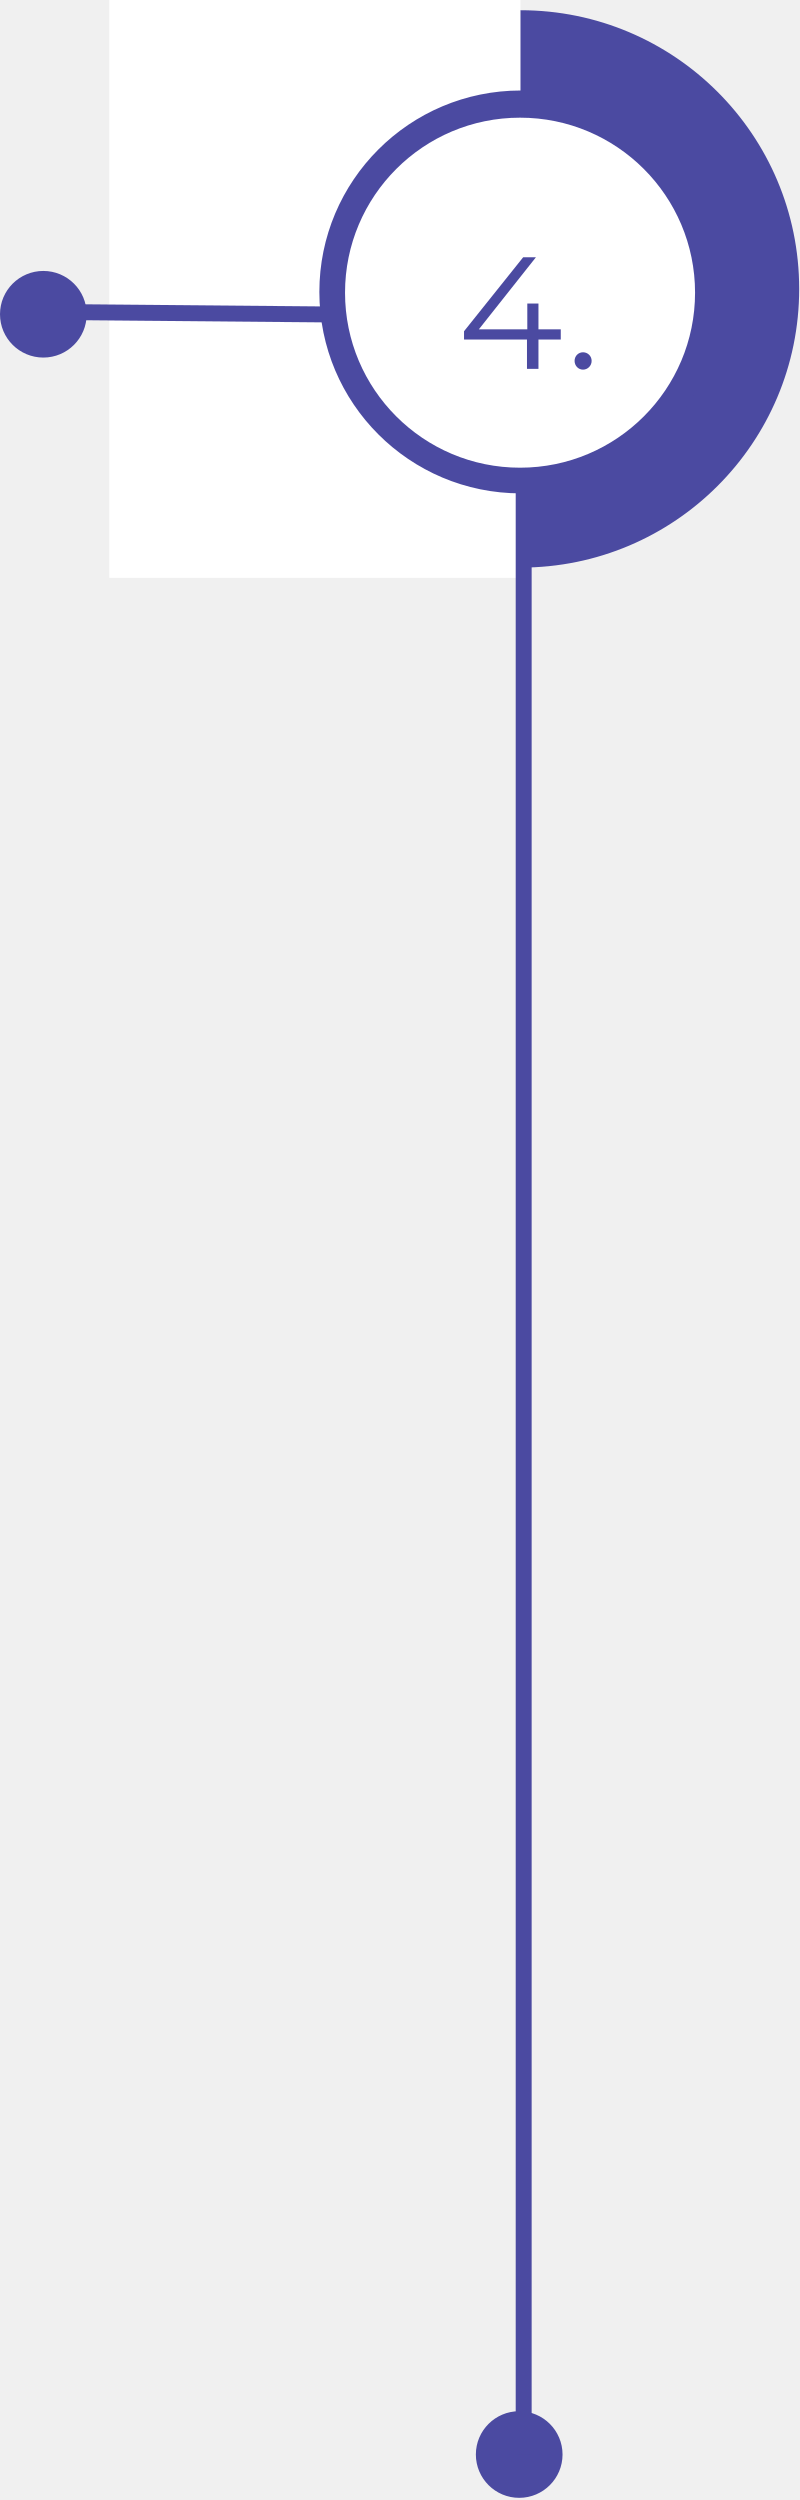
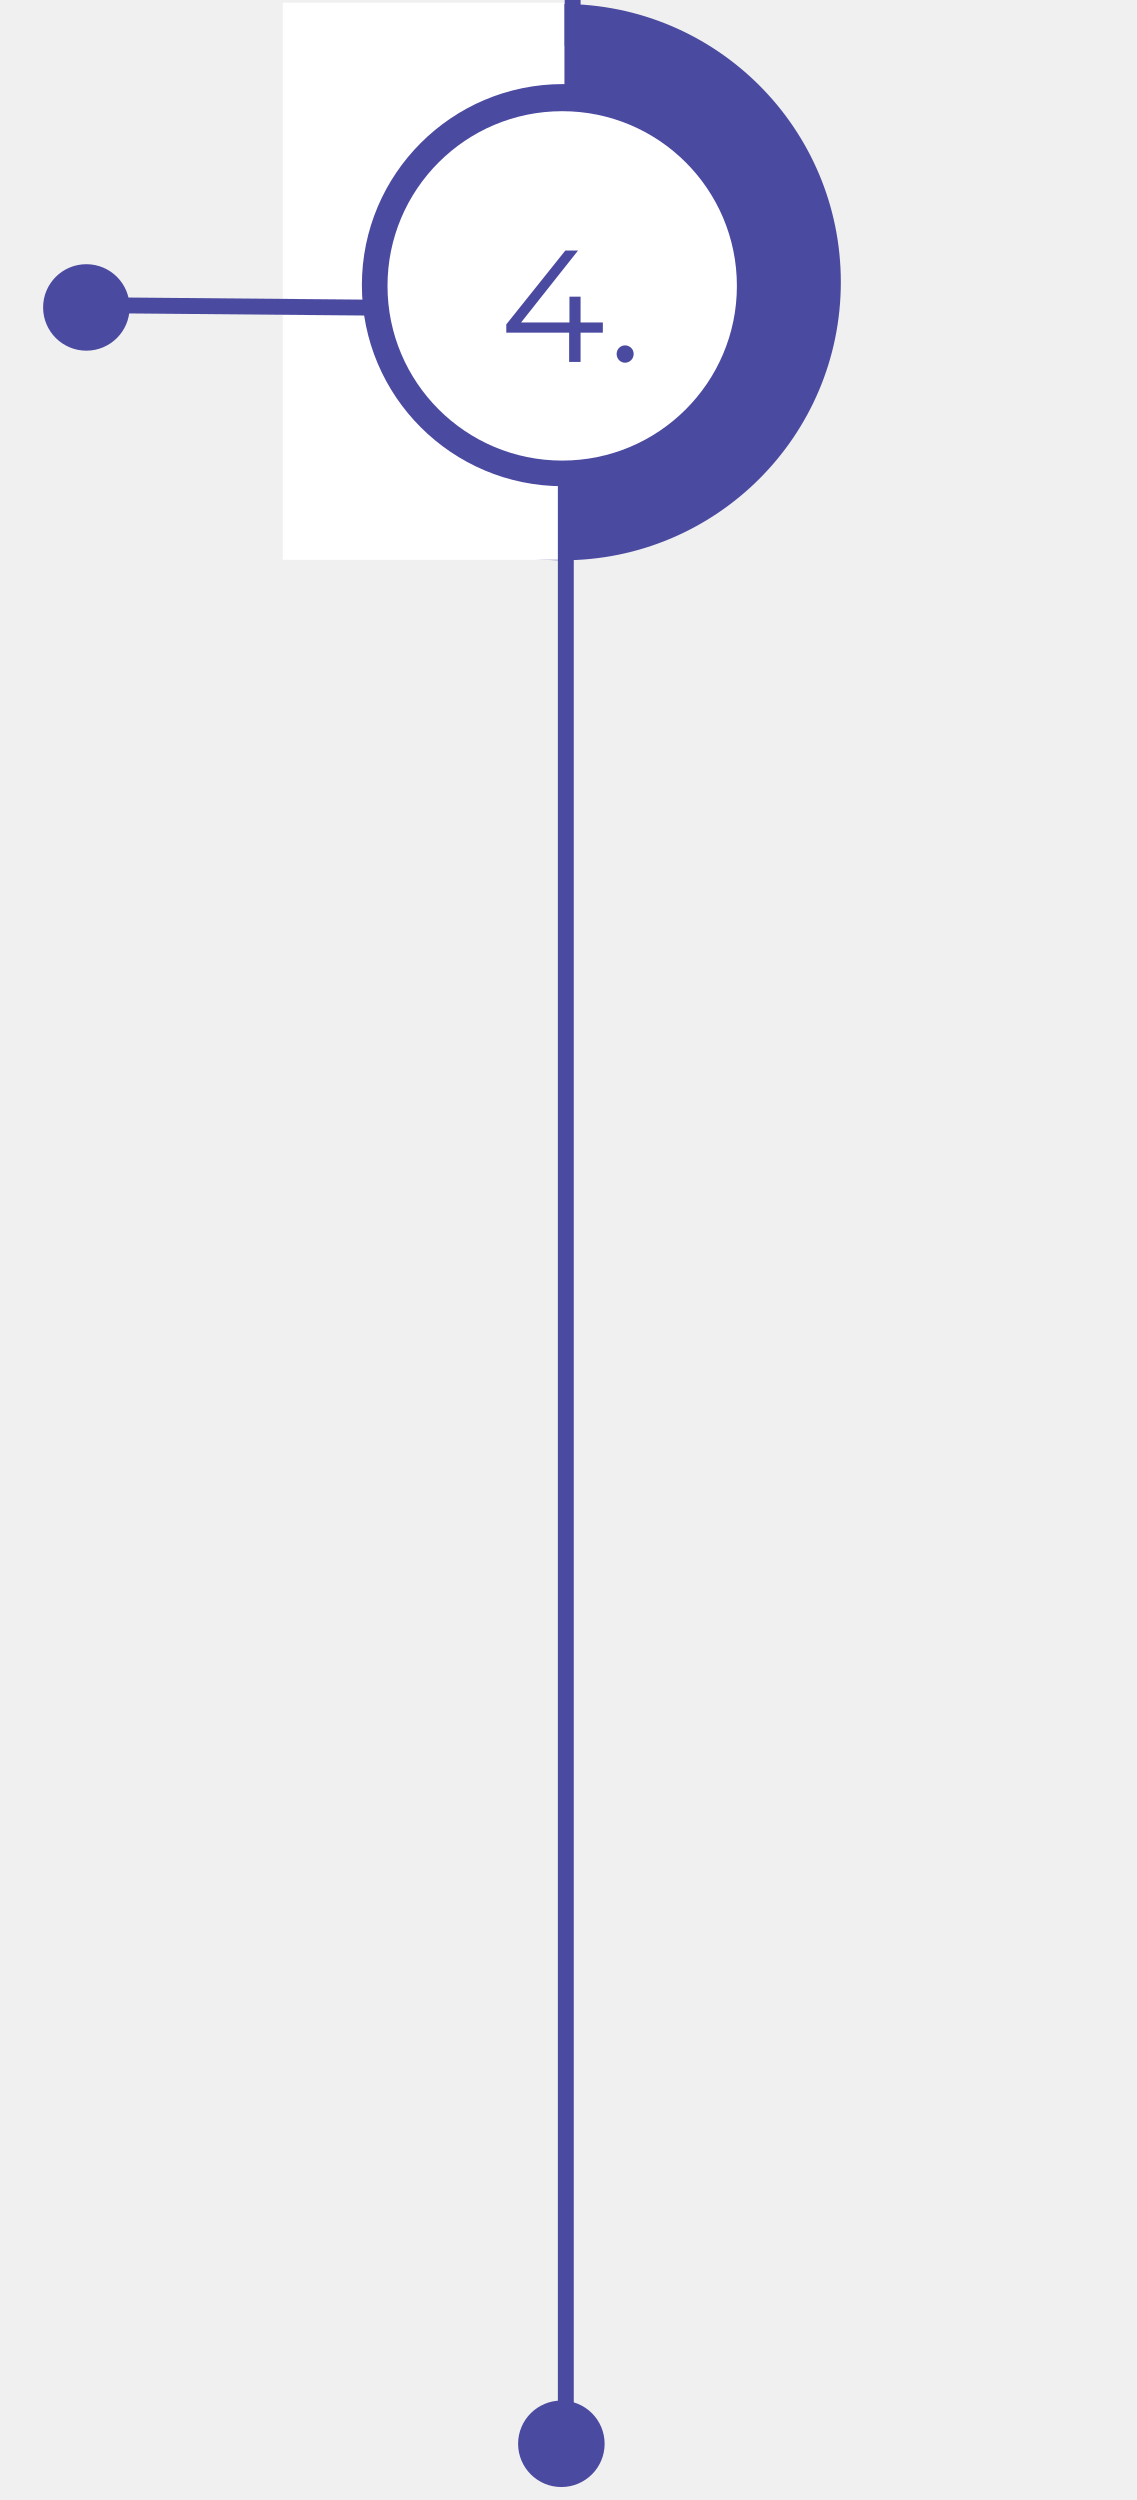
- <svg xmlns="http://www.w3.org/2000/svg" width="351" height="1098" viewBox="0 0 351 1098" fill="none">
-   <path d="M228.6 247.292C162.105 247.292 108.2 193.387 108.2 126.892C108.2 60.397 162.105 6.492 228.6 6.492C295.095 6.492 349 60.397 349 126.892C349 193.387 295.095 247.292 228.6 247.292Z" fill="#4B4AA1" stroke="#4B4AA1" stroke-width="4" stroke-miterlimit="10" />
-   <rect width="180.6" height="253.784" transform="matrix(-1 0 0 1 228.6 0.00012207)" fill="white" />
-   <path d="M228.733 214.69C180.976 214.69 142.261 175.975 142.261 128.218C142.261 80.461 180.976 41.746 228.733 41.746C276.49 41.746 315.205 80.461 315.205 128.218C315.205 175.975 276.49 214.69 228.733 214.69Z" fill="#4B4AA1" stroke="#4B4AA1" stroke-width="4" stroke-miterlimit="10" />
-   <path d="M228.404 205.412C185.953 205.412 151.54 170.999 151.54 128.548C151.54 86.097 185.953 51.684 228.404 51.684C270.854 51.684 305.268 86.097 305.268 128.548C305.268 170.999 270.854 205.412 228.404 205.412Z" fill="white" />
-   <path d="M19.034 155.045C28.441 155.045 36.067 147.424 36.067 138.023C36.067 128.621 28.441 121 19.034 121C9.626 121 2 128.621 2 138.023C2 147.424 9.626 155.045 19.034 155.045Z" fill="#4B4AA1" stroke="#4B4AA1" stroke-width="4" stroke-miterlimit="10" />
-   <path d="M228.034 1095.05C237.441 1095.05 245.067 1087.42 245.067 1078.02C245.067 1068.62 237.441 1061 228.034 1061C218.626 1061 211 1068.62 211 1078.02C211 1087.42 218.626 1095.05 228.034 1095.05Z" fill="#4B4AA1" stroke="#4B4AA1" stroke-width="4" stroke-miterlimit="10" />
-   <path d="M230 215L230 1078" stroke="#4B4AA1" stroke-width="7" stroke-miterlimit="10" />
-   <path d="M19 137L142.957 138.097" stroke="#4B4AA1" stroke-width="7" stroke-miterlimit="10" />
-   <path d="M246.29 144.64H236.49V133.3H231.59V144.64H210.31L235.37 113H229.77L203.8 145.48V149.12H231.45V162H236.49V149.12H246.29V144.64ZM256.066 162.35C258.096 162.35 259.846 160.67 259.846 158.5C259.846 156.33 258.096 154.72 256.066 154.72C254.036 154.72 252.356 156.33 252.356 158.5C252.356 160.67 254.036 162.35 256.066 162.35Z" fill="#4B4AA1" />
+ <svg xmlns="http://www.w3.org/2000/svg" fill="none" width="500" height="1100" style="">
+   <rect id="backgroundrect" width="100%" height="100%" x="0" y="0" fill="none" stroke="none" class="" style="" />
+   <g class="currentLayer" style="">
+     <path stroke="#4B4AA1" stroke-miterlimit="10" stroke-width="7" d="M259.368,-3178.535 v435.549 " id="svg_1" class="" />
+     <path fill="#4B4AA1" stroke="#4B4AA1" stroke-miterlimit="10" stroke-width="4" d="M247.565,244.536 c-66.495,0 -120.4,-53.9 -120.4,-120.4 c0,-66.49 53.905,-120.4 120.4,-120.4 S367.965,57.646 367.965,124.136 c0,66.5 -53.905,120.4 -120.4,120.4 z" id="svg_2" class="selected" />
+     <path fill="#fff" d="M248.352,1.183 H124.445 v245.123 h123.907 z" id="svg_3" class="selected" />
+     <path fill="#4B4AA1" stroke="#4B4AA1" stroke-miterlimit="10" stroke-width="4" d="M247.698,211.936 c-47.757,0 -86.472,-38.71 -86.472,-86.47 s38.715,-86.47 86.472,-86.47 c47.757,0 86.472,38.71 86.472,86.47 s-38.715,86.47 -86.472,86.47 z" id="svg_4" class="selected" />
+     <path fill="#fff" d="M247.369,202.656 c-42.451,0 -76.864,-34.41 -76.864,-76.86 s34.413,-76.87 76.864,-76.87 c42.45,0 76.864,34.42 76.864,76.87 s-34.414,76.86 -76.864,76.86 z" id="svg_5" class="selected" />
+     <path stroke="#4B4AA1" stroke-miterlimit="10" stroke-width="7" d="M252,-1330.396 v436.836 M251.965,-2654.754 v570.68 m0,1230.622 v873.572 m0,-1906.613 v570.68 " id="svg_6" class="selected" />
+     <path fill="#4B4AA1" stroke="#4B4AA1" stroke-miterlimit="10" stroke-width="4" d="M262.733,-2699.708 c66.495,0 120.4,-53.905 120.4,-120.4 s-53.905,-120.4 -120.4,-120.4 S142.333,-2886.603 142.333,-2820.108 s53.905,120.4 120.4,120.4 z" id="svg_7" class="" />
+     <path fill="#fff" d="M262.733,-2943.063 h124.574 v249.847 H262.733 z" id="svg_8" class="" />
+     <path fill="#4B4AA1" stroke="#4B4AA1" stroke-miterlimit="10" stroke-width="4" d="M262.6,-2732.31 c47.757,0 86.472,-38.715 86.472,-86.472 c0,-47.757 -38.715,-86.472 -86.472,-86.472 c-47.757,0 -86.472,38.715 -86.472,86.472 c0,47.757 38.715,86.472 86.472,86.472 z" id="svg_9" class="" />
+     <path fill="#fff" d="M262.929,-2741.588 c42.451,0 76.864,-34.414 76.864,-76.864 c0,-42.451 -34.413,-76.864 -76.864,-76.864 c-42.45,0 -76.864,34.413 -76.864,76.864 c0,42.45 34.414,76.864 76.864,76.864 z" id="svg_10" class="" />
+     <path fill="#4B4AA1" stroke="#4B4AA1" stroke-miterlimit="10" stroke-width="4" d="M262.733,-903.71 c66.495,0 120.4,-53.9 120.4,-120.4 c0,-66.49 -53.905,-120.4 -120.4,-120.4 S142.333,-1090.6 142.333,-1024.11 c0,66.5 53.905,120.4 120.4,120.4 z" id="svg_11" class="" />
+     <path fill="#fff" d="M262.733,-1147.063 h124.694 v246.697 H262.733 z" id="svg_12" class="" />
+     <path fill="#4B4AA1" stroke="#4B4AA1" stroke-miterlimit="10" stroke-width="4" d="M262.6,-936.31 c47.757,0 86.472,-38.71 86.472,-86.47 s-38.715,-86.47 -86.472,-86.47 c-47.757,0 -86.472,38.71 -86.472,86.47 s38.715,86.47 86.472,86.47 z" id="svg_13" class="" />
+     <path fill="#fff" d="M262.929,-945.59 c42.451,0 76.864,-34.41 76.864,-76.86 s-34.413,-76.87 -76.864,-76.87 c-42.45,0 -76.864,34.42 -76.864,76.87 s34.414,76.86 76.864,76.86 z" id="svg_14" class="" />
+     <path fill="#4B4AA1" stroke="#4B4AA1" stroke-miterlimit="10" stroke-width="4" d="M254.89,-1894.71 c-66.495,0 -120.4,-53.9 -120.4,-120.4 c0,-66.49 53.905,-120.4 120.4,-120.4 s120.4,53.91 120.4,120.4 c0,66.5 -53.905,120.4 -120.4,120.4 z" id="svg_15" class="" />
+     <path fill="#fff" d="M255.677,-2138.063 H131.77 v249.06 h123.907 z" id="svg_16" class="" />
+     <path fill="#4B4AA1" stroke="#4B4AA1" stroke-miterlimit="10" stroke-width="4" d="M255.023,-1927.31 c-47.757,0 -86.472,-38.71 -86.472,-86.47 s38.715,-86.47 86.472,-86.47 c47.757,0 86.472,38.71 86.472,86.47 s-38.715,86.47 -86.472,86.47 z" id="svg_17" class="" />
+     <path fill="#fff" d="M254.694,-1936.59 c-42.451,0 -76.864,-34.41 -76.864,-76.86 s34.413,-76.87 76.864,-76.87 c42.45,0 76.864,34.42 76.864,76.87 s-34.414,76.86 -76.864,76.86 z" id="svg_18" class="" />
+     <path fill="#4B4AA1" stroke="#4B4AA1" stroke-miterlimit="10" stroke-width="4" d="M252.032,-3126.709 c9.407,0 17.034,-7.621 17.034,-17.023 c0,-9.4 -7.627,-17.022 -17.034,-17.022 c-9.408,0 -17.034,7.621 -17.034,17.023 c0,9.4 7.626,17.022 17.034,17.022 zm228.967,372 c9.407,0 17.033,-7.621 17.033,-17.022 c0,-9.402 -7.626,-17.023 -17.033,-17.023 c-9.408,0 -17.034,7.621 -17.034,17.023 c0,9.401 7.626,17.022 17.034,17.022 zm-461,808.005 c9.407,0 17.033,-7.63 17.033,-17.03 c0,-9.4 -7.626,-17.02 -17.033,-17.02 C10.591,-1980.754 2.965,-1973.134 2.965,-1963.734 c0,9.4 7.626,17.03 17.034,17.03 zm446,990 c9.407,0 17.033,-7.63 17.033,-17.03 c0,-9.4 -7.626,-17.02 -17.033,-17.02 c-9.408,0 -17.034,7.62 -17.034,17.02 c0,9.4 7.626,17.03 17.034,17.03 zm-428,1109 c9.407,0 17.033,-7.63 17.033,-17.03 c0,-9.4 -7.626,-17.02 -17.033,-17.02 c-9.408,0 -17.034,7.62 -17.034,17.02 c0,9.4 7.626,17.03 17.034,17.03 zm209,940 c9.407,0 17.033,-7.63 17.033,-17.03 c0,-9.4 -7.626,-17.02 -17.033,-17.02 c-9.408,0 -17.034,7.62 -17.034,17.02 c0,9.4 7.626,17.03 17.034,17.03 z" id="svg_19" class="selected" />
+     <path stroke="#4B4AA1" stroke-miterlimit="10" stroke-width="7" d="M465.922,-973.754 L341.965,-972.654 M248.965,212.246 v863 M36.965,-1964.754 l123.957,1.1 M37.965,134.246 l123.957,1.1 " id="svg_20" class="selected" />
+     <path fill="#4B4AA1" d="M238.595,-2795.754 v4.48 h11.55 V-2746.754 h5.04 v-49 h-16.59 zm32.083,49.35 c2.03,0 3.78,-1.68 3.78,-3.85 s-1.75,-3.78 -3.78,-3.78 s-3.71,1.61 -3.71,3.78 s1.68,3.85 3.71,3.85 zM258.265,-978.754 l13.86,-17.43 V-999.754 h-31.5 v4.48 h25.06 l-13.58,17.01 v3.71 h3.5 c9.1,0 13.23,3.85 13.23,9.73 c0,6.09 -4.48,9.87 -12.6,9.87 c-6.37,0 -12.04,-2.38 -15.19,-5.67 l-2.45,3.99 c3.78,3.85 10.57,6.3 17.64,6.3 c11.83,0 17.78,-6.3 17.78,-14.49 c0,-7.84 -5.25,-13.37 -15.75,-13.93 zm26.632,28.35 c2.03,0 3.78,-1.68 3.78,-3.85 s-1.75,-3.78 -3.78,-3.78 s-3.71,1.61 -3.71,3.78 s1.68,3.85 3.71,3.85 zm-50.782,-993.83 l16.66,-16.38 c6.58,-6.44 8.05,-10.64 8.05,-15.33 c0,-8.19 -6.3,-13.23 -16.24,-13.23 c-7.49,0 -13.58,2.52 -17.36,7 l3.57,3.08 c3.22,-3.71 7.63,-5.46 13.37,-5.46 c7.49,0 11.48,3.5 11.48,9.17 c0,3.36 -1.05,6.65 -6.58,12.11 l-20.37,19.95 v3.57 h34.37 v-4.48 h-26.95 zm37.739,4.83 c2.03,0 3.78,-1.68 3.78,-3.85 s-1.75,-3.78 -3.78,-3.78 s-3.71,1.61 -3.71,3.78 s1.68,3.85 3.71,3.85 zm-6.599,2081.29 h-9.8 v-11.34 h-4.9 v11.34 h-21.28 l25.06,-31.64 h-5.6 l-25.97,32.48 v3.64 h27.65 V159.246 h5.04 v-12.88 h9.8 v-4.48 zm9.776,17.71 c2.03,0 3.78,-1.68 3.78,-3.85 s-1.75,-3.78 -3.78,-3.78 s-3.71,1.61 -3.71,3.78 s1.68,3.85 3.71,3.85 z" id="svg_21" class="selected" />
+     <path stroke="#4B4AA1" stroke-miterlimit="10" stroke-width="7" d="M473.29,-2818 L349.333,-2816.903 " id="svg_22" class="" />
+   </g>
</svg>
